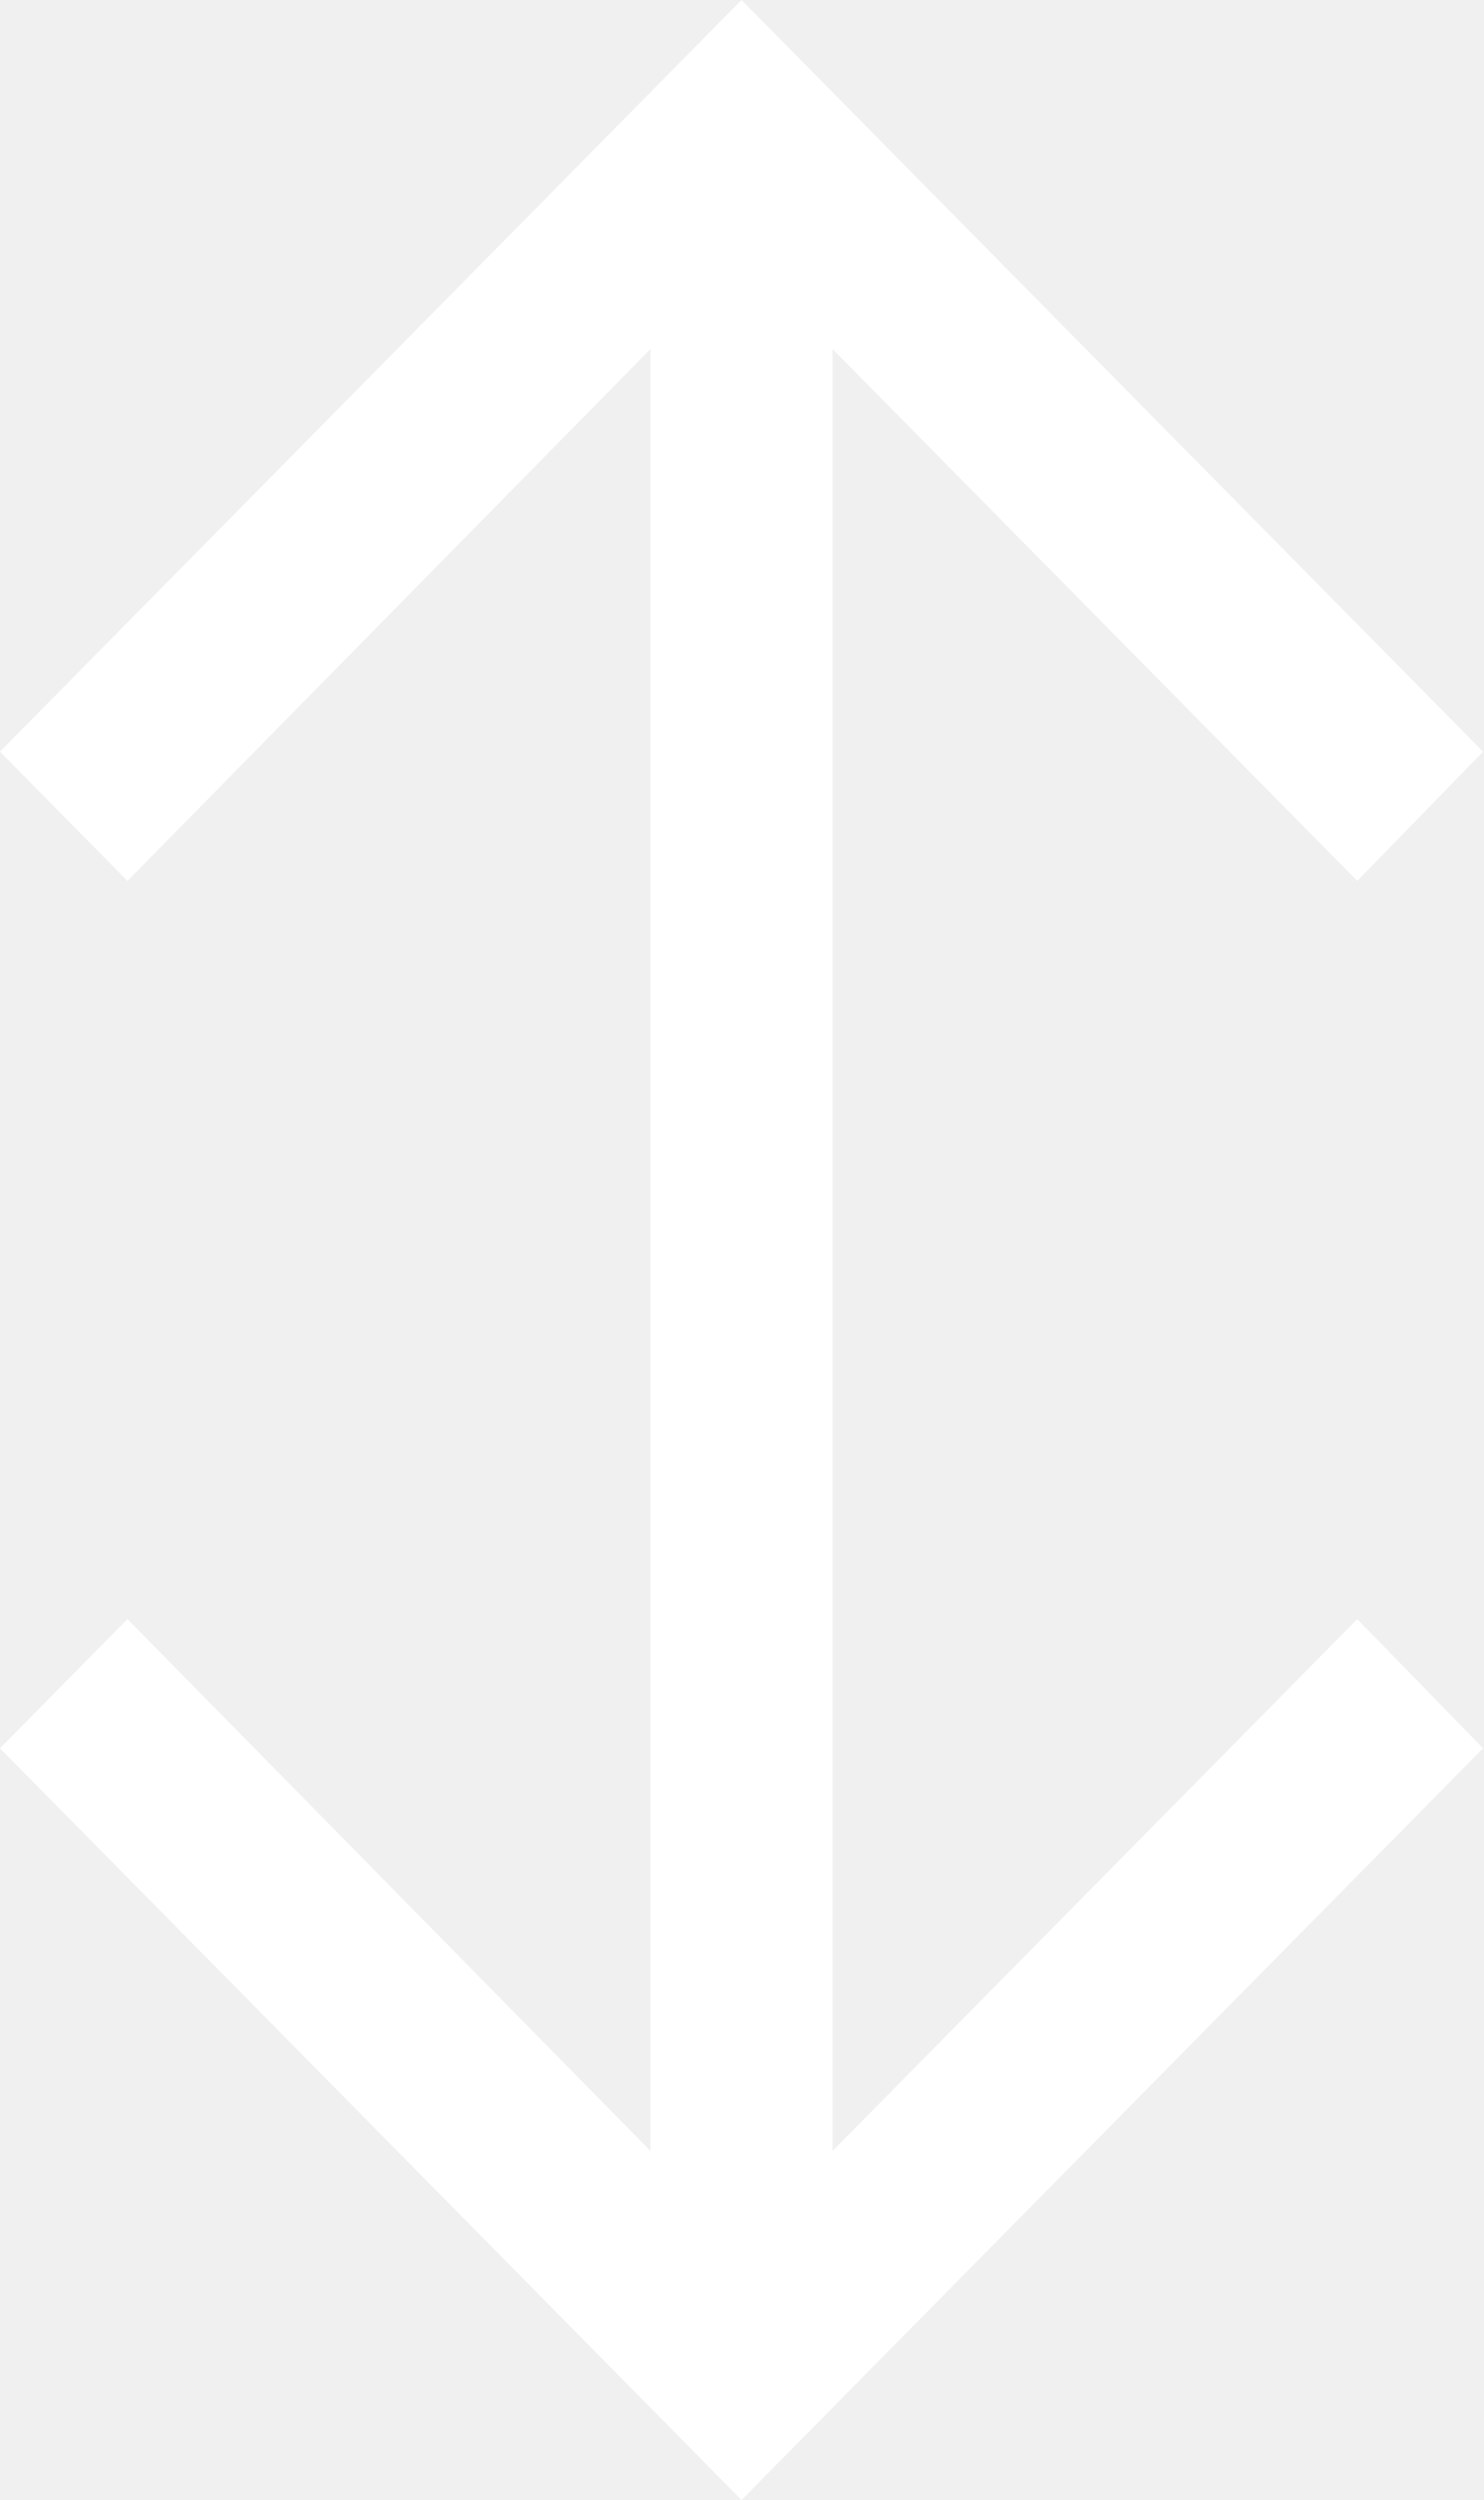
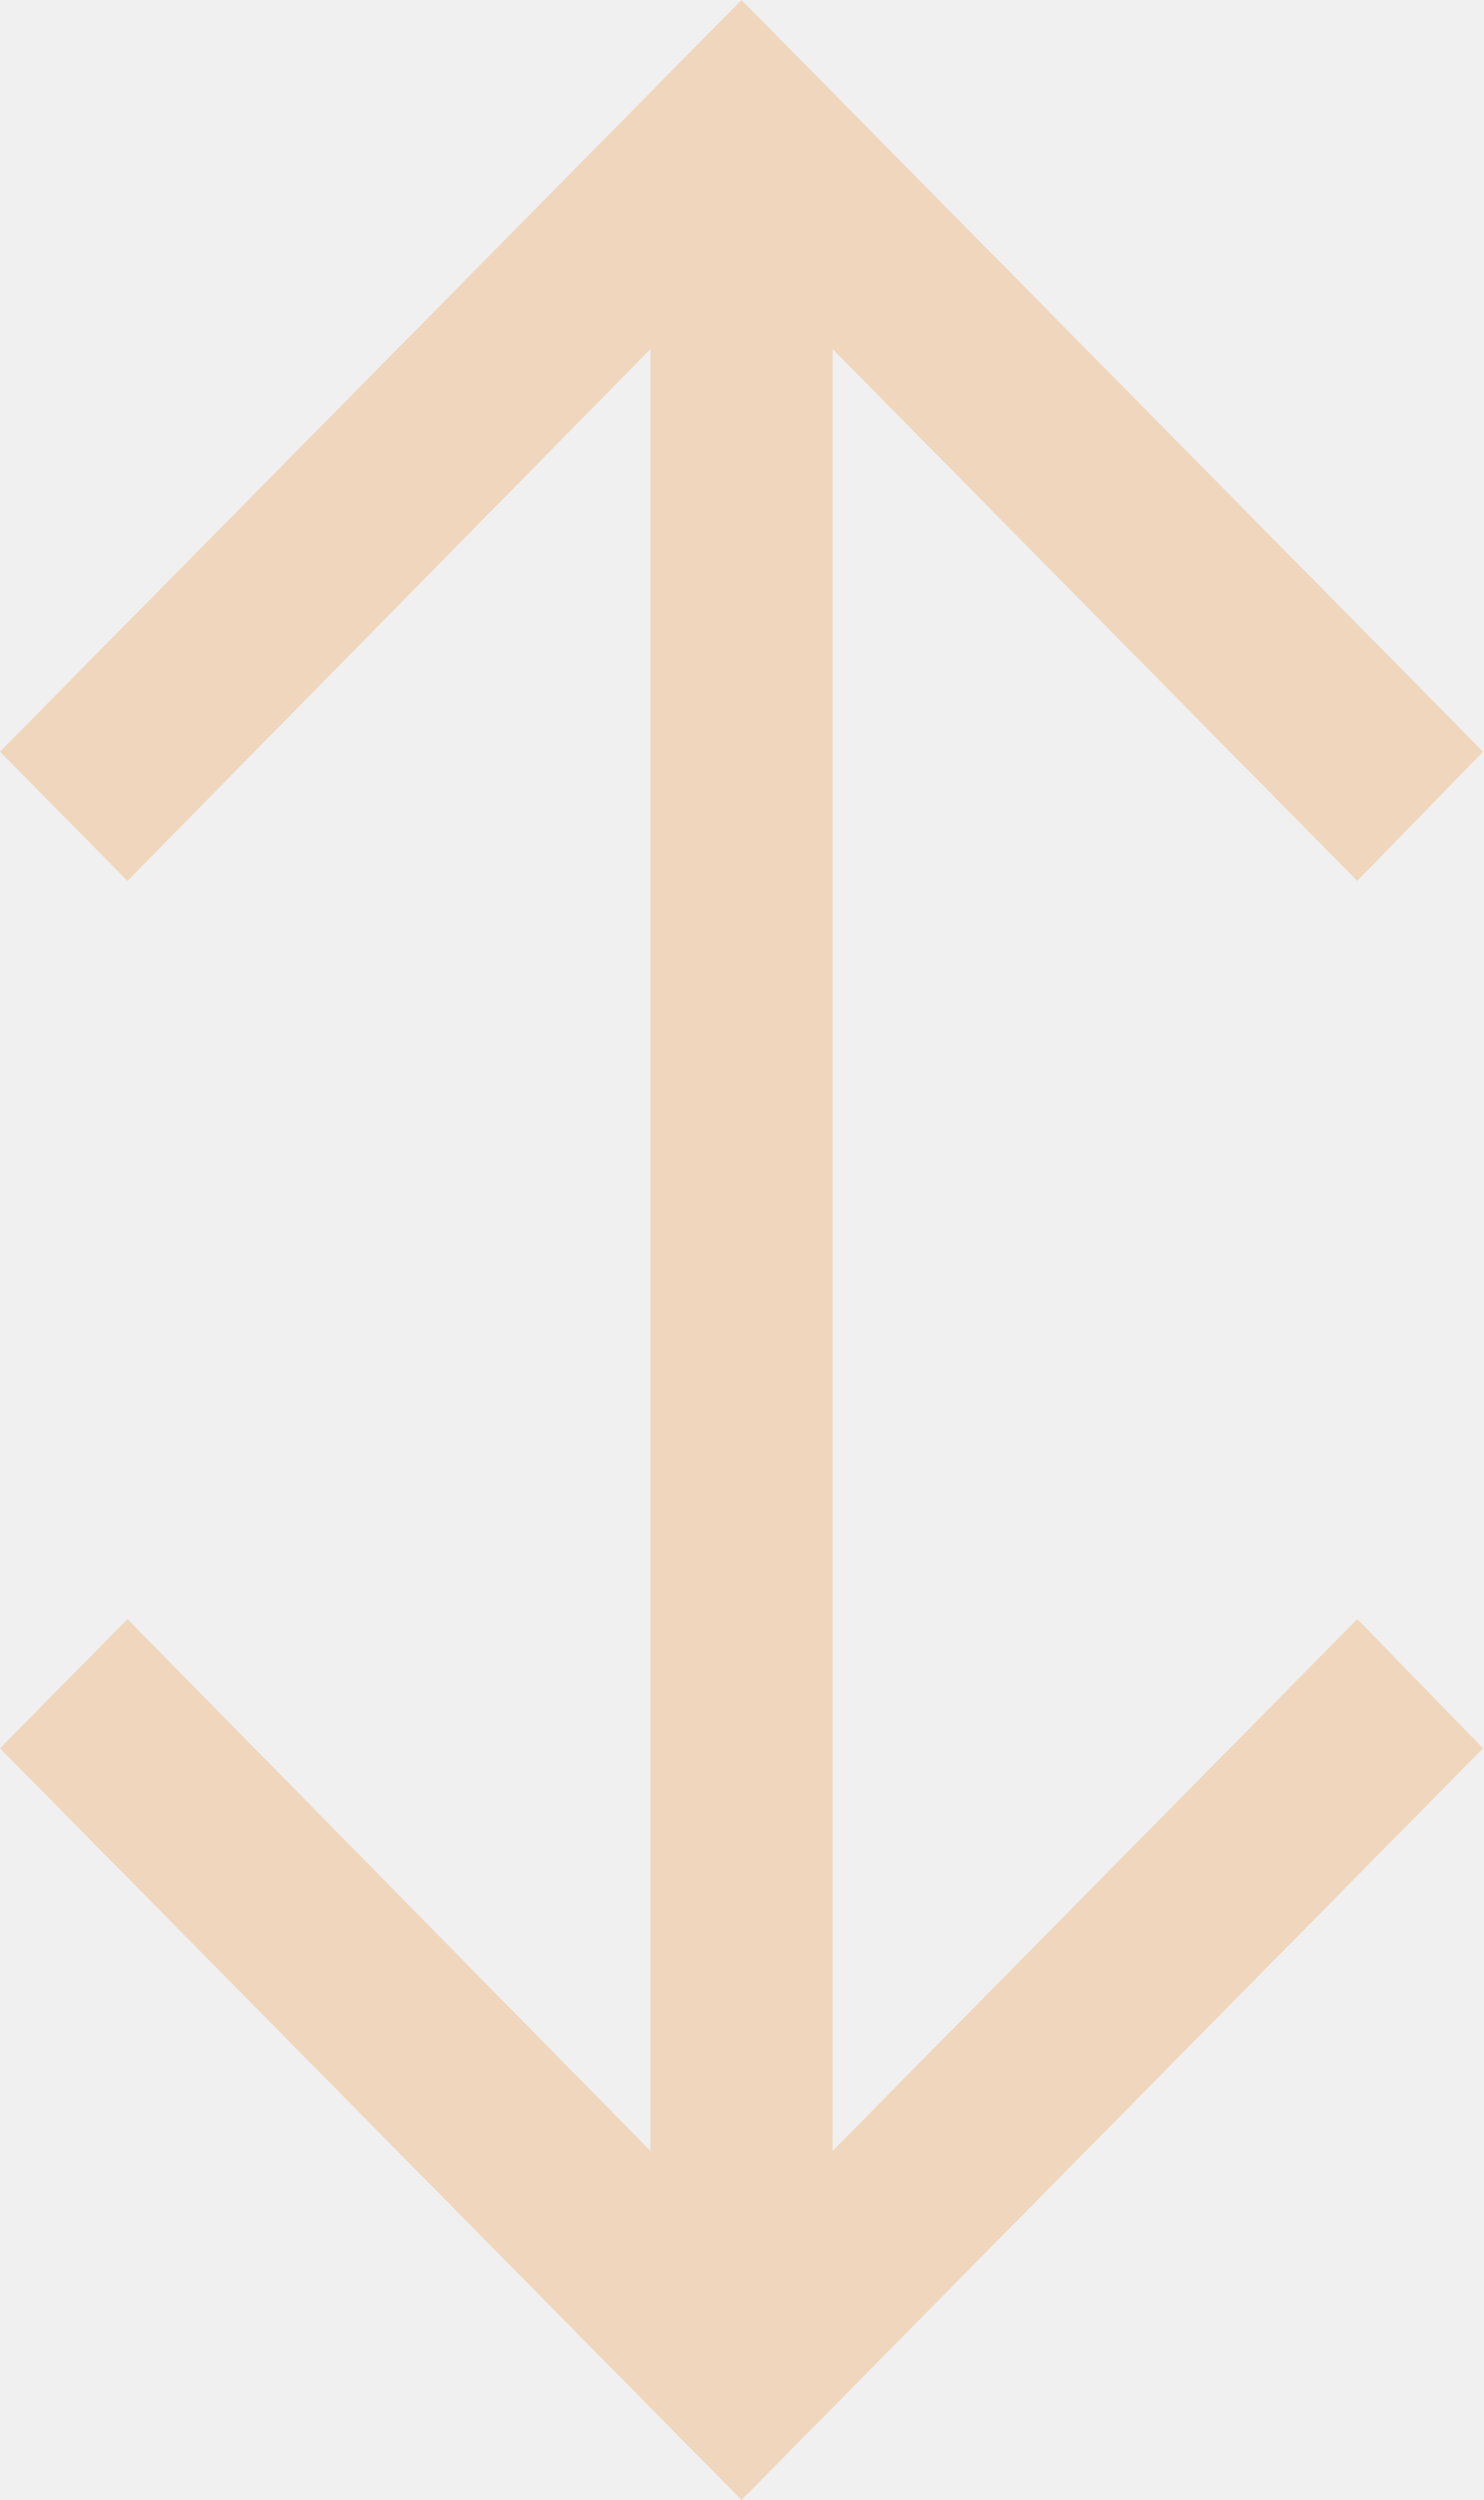
<svg xmlns="http://www.w3.org/2000/svg" width="35" height="59" viewBox="0 0 35 59" fill="none">
-   <path d="M17.5 59L0 41.26L3.008 38.211L15.352 50.764V8.236L3.008 20.789L0 17.74L17.5 0L35 17.74L32.031 20.789L19.648 8.236V50.764L32.031 38.211L35 41.26L17.5 59Z" fill="white" />
+   <path d="M17.5 59L0 41.26L3.008 38.211L15.352 50.764V8.236L3.008 20.789L0 17.74L17.5 0L35 17.74L32.031 20.789L19.648 8.236V50.764L32.031 38.211L35 41.26L17.5 59Z" fill="#efd6bd" />
</svg>
